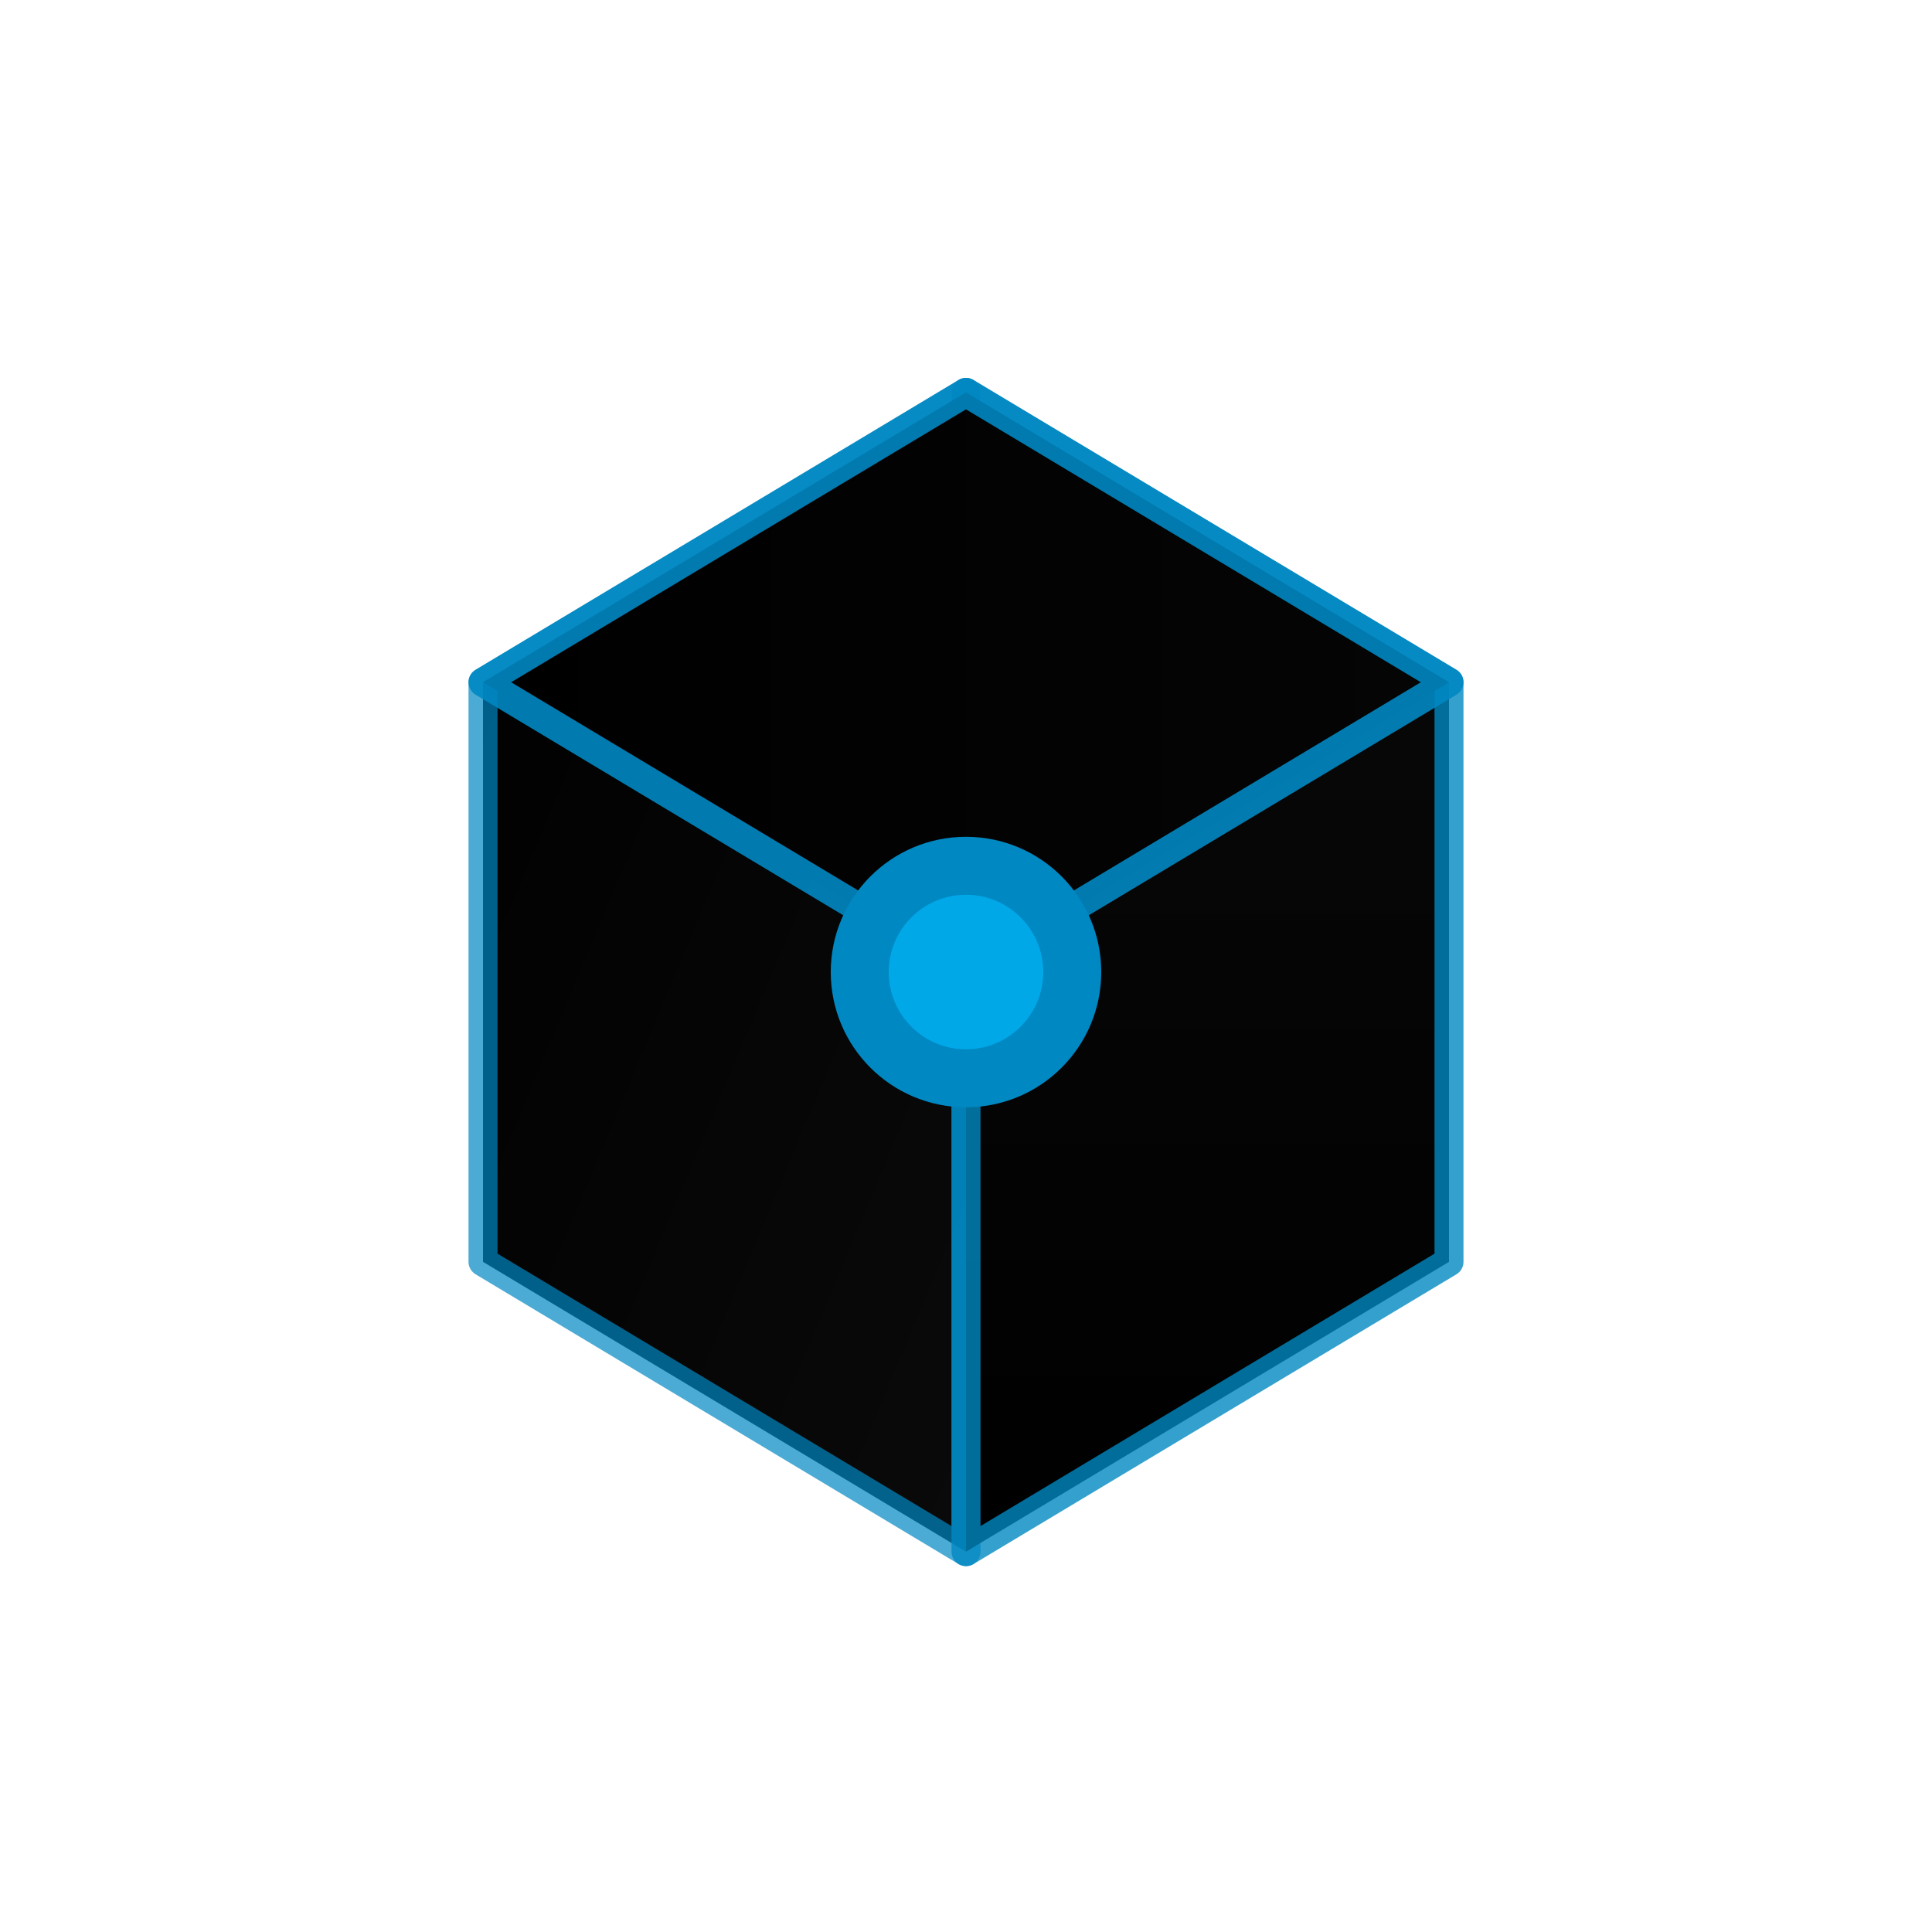
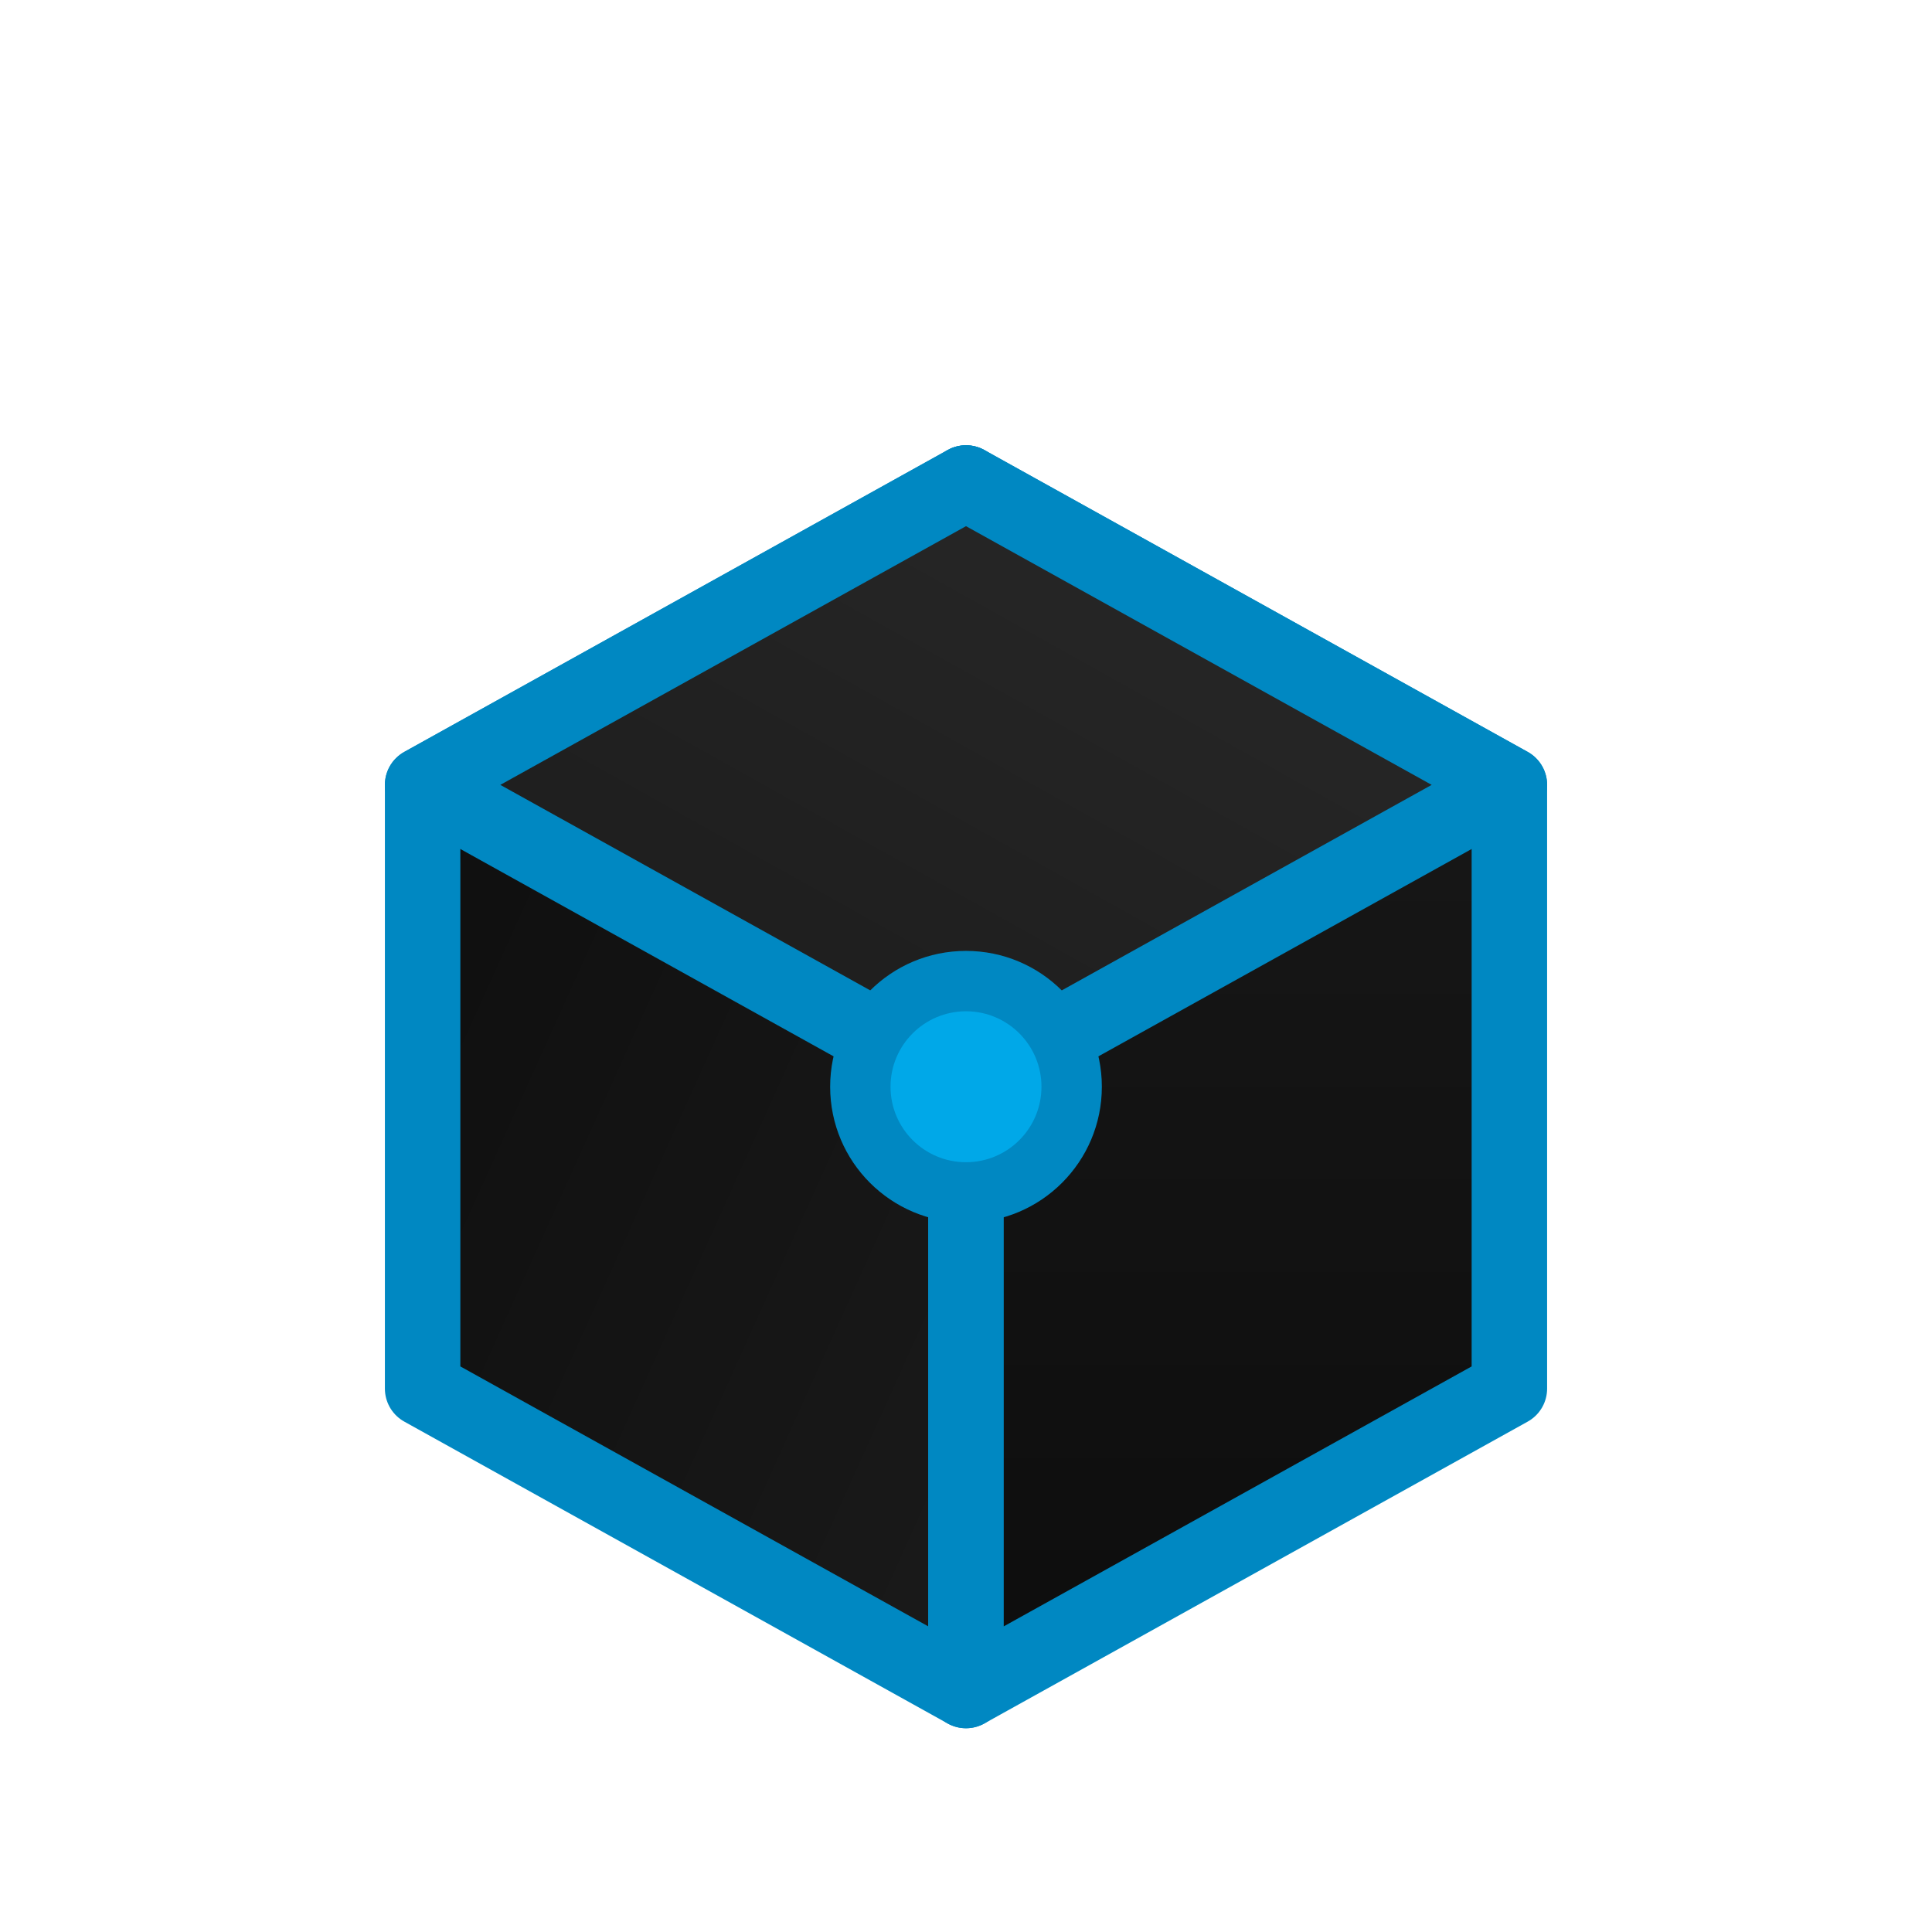
<svg xmlns="http://www.w3.org/2000/svg" viewBox="0 0 64 64">
  <defs>
-     <linearGradient id="gradDark5a" x1="0%" y1="0%" x2="100%" y2="100%">
-       <stop offset="0%" style="stop-color:#000000;stop-opacity:1" />
-       <stop offset="100%" style="stop-color:#0A0A0A;stop-opacity:1" />
+     <linearGradient id="faceLeft" x1="0%" y1="0%" x2="100%" y2="100%">
+       <stop offset="0%" stop-color="#0D0D0D" />
+       <stop offset="100%" stop-color="#1A1A1A" />
    </linearGradient>
-     <linearGradient id="gradDark5b" x1="0%" y1="0%" x2="0%" y2="100%">
-       <stop offset="0%" style="stop-color:#0A0A0A;stop-opacity:1" />
-       <stop offset="100%" style="stop-color:#000000;stop-opacity:1" />
+     <linearGradient id="faceRight" x1="0%" y1="0%" x2="0%" y2="100%">
+       <stop offset="0%" stop-color="#1A1A1A" />
+       <stop offset="100%" stop-color="#0D0D0D" />
    </linearGradient>
-     <linearGradient id="gradDark5c" x1="100%" y1="0%" x2="0%" y2="0%">
-       <stop offset="0%" style="stop-color:#050505;stop-opacity:1" />
-       <stop offset="100%" style="stop-color:#000000;stop-opacity:1" />
+     <linearGradient id="faceTop" x1="100%" y1="0%" x2="0%" y2="100%">
+       <stop offset="0%" stop-color="#2A2A2A" />
+       <stop offset="100%" stop-color="#1A1A1A" />
    </linearGradient>
  </defs>
  <rect width="64" height="64" fill="#FFFFFF" />
-   <g transform="translate(0, -3) scale(0.32)">
-     <path d="M 100 50 L 50 80 L 50 140 L 100 170 Z" fill="url(#gradDark5a)" stroke="#0088C2" stroke-width="3" stroke-linejoin="round" stroke-linecap="round" opacity="1" stroke-opacity="0.7" />
-     <path d="M 100 50 L 150 80 L 150 140 L 100 170 Z" fill="url(#gradDark5b)" stroke="#0088C2" stroke-width="3" stroke-linejoin="round" stroke-linecap="round" opacity="1" stroke-opacity="0.8" />
-     <path d="M 100 50 L 50 80 L 100 110 L 150 80 Z" fill="url(#gradDark5c)" stroke="#0088C2" stroke-width="3" stroke-linejoin="round" stroke-linecap="round" opacity="1" stroke-opacity="0.9" />
-     <circle cx="100" cy="110" r="14" fill="#0088C2" />
-     <circle cx="100" cy="110" r="8" fill="#00A8E8" />
-   </g>
+   <path d="M32 16 L14 26 L14 46 L32 56 Z" fill="url(#faceLeft)" stroke="#0088C2" stroke-width="2.5" stroke-linejoin="round" />
+   <path d="M32 16 L50 26 L50 46 L32 56 Z" fill="url(#faceRight)" stroke="#0088C2" stroke-width="2.5" stroke-linejoin="round" />
+   <path d="M32 16 L14 26 L32 36 L50 26 Z" fill="url(#faceTop)" stroke="#0088C2" stroke-width="2.5" stroke-linejoin="round" />
+   <circle cx="32" cy="36" r="4.5" fill="#0088C2" />
+   <circle cx="32" cy="36" r="2.5" fill="#00A8E8" />
</svg>
